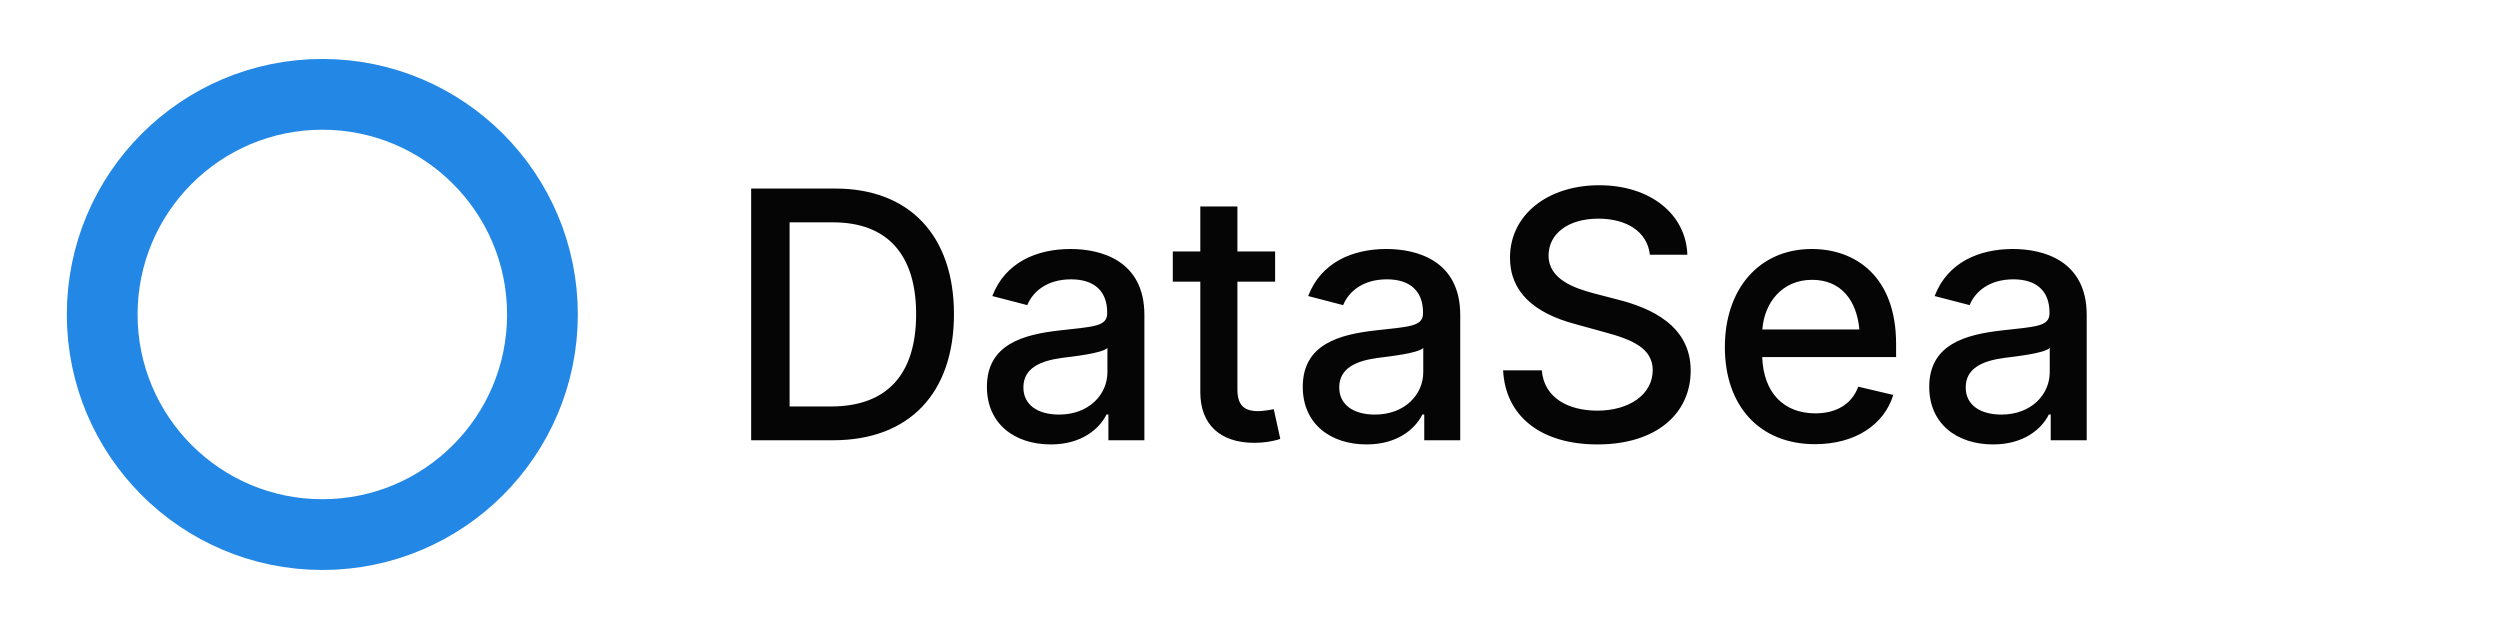
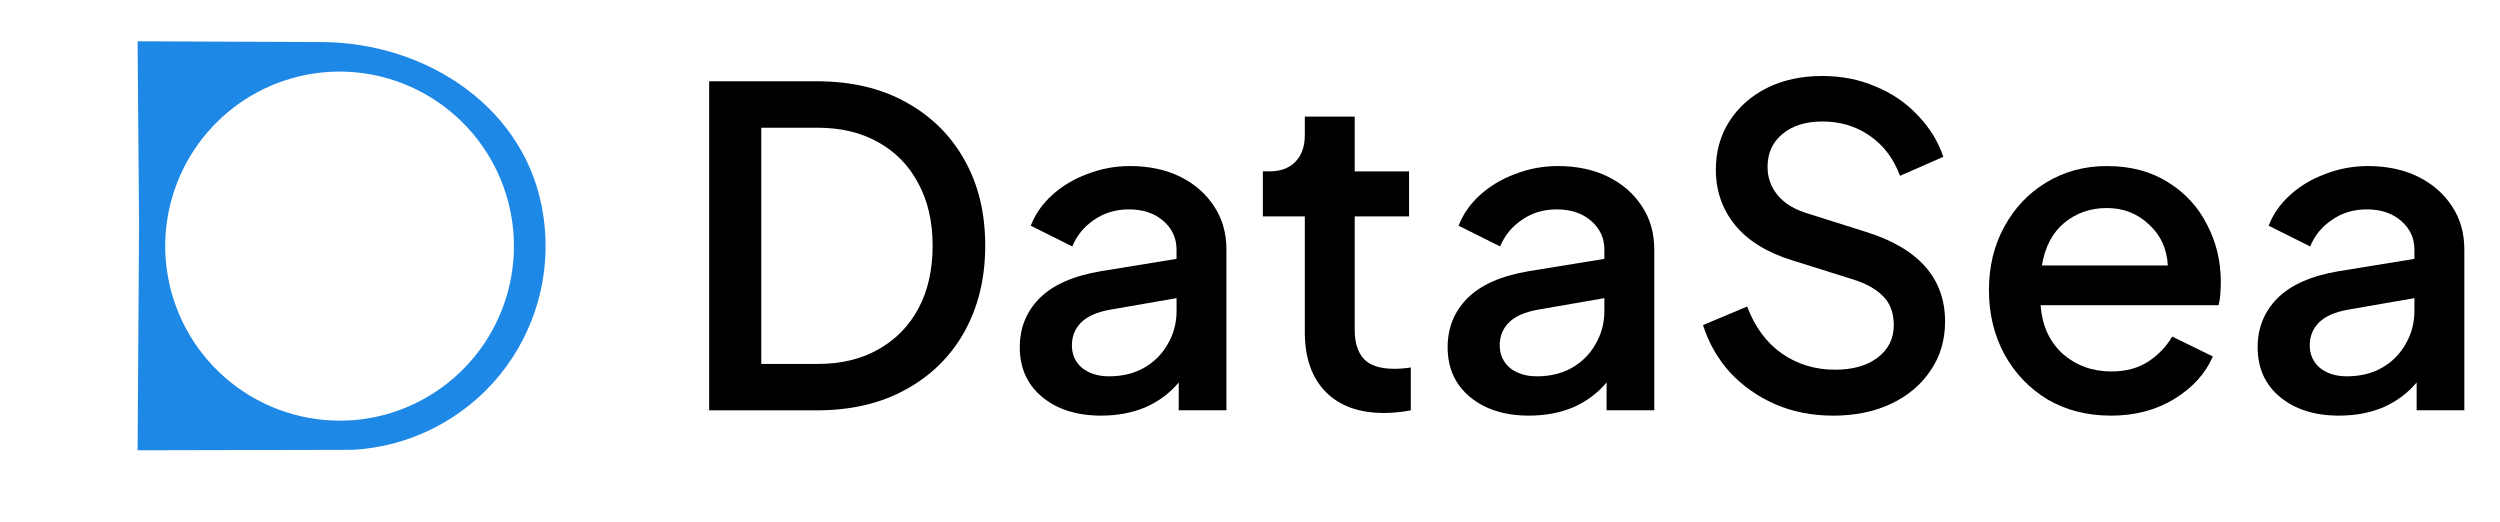
- <svg xmlns="http://www.w3.org/2000/svg" width="318" height="80" viewBox="0 0 318 80" fill="none" role="img" aria-labelledby="datasea-title">
-   <circle cx="41" cy="40" r="28" stroke="#2387E6" stroke-width="9" />
-   <text x="92" y="56" fill="#050505" font-family="Inter, Avenir Next, Segoe UI, sans-serif" font-size="44" font-weight="500">DataSea</text>
+ <svg xmlns="http://www.w3.org/2000/svg" id="Layer_1" version="1.1" viewBox="0 0 685 143">
+   <defs>
+     <style>
+       .st0 {
+         fill: #1e88e6;
+         fill-rule: evenodd;
+       }
+     </style>
+   </defs>
+   <path d="M640.86,113.88c-6.62,0-11.98-1.69-16.1-5.08-4.11-3.39-6.17-7.95-6.17-13.67,0-5.24,1.78-9.68,5.33-13.31,3.63-3.71,9.24-6.21,16.82-7.5l20.81-3.39v-2.54c0-3.15-1.21-5.77-3.63-7.87-2.42-2.1-5.57-3.15-9.44-3.15-3.63,0-6.82.97-9.56,2.9-2.74,1.86-4.72,4.28-5.93,7.26l-11.38-5.69c1.21-3.15,3.15-5.93,5.81-8.35,2.74-2.5,5.97-4.44,9.68-5.81,3.71-1.45,7.62-2.18,11.74-2.18,5.16,0,9.72.97,13.68,2.9,3.95,1.94,7.06,4.64,9.32,8.11,2.26,3.39,3.39,7.34,3.39,11.86v44.05h-13.07v-7.62c-2.42,2.9-5.45,5.16-9.08,6.78-3.63,1.53-7.71,2.3-12.22,2.3ZM632.87,94.64c0,2.5.93,4.56,2.78,6.17,1.94,1.53,4.4,2.3,7.38,2.3,3.63,0,6.82-.77,9.56-2.3,2.82-1.61,5-3.79,6.54-6.53,1.61-2.74,2.42-5.77,2.42-9.08v-3.51l-18.15,3.15c-3.63.65-6.29,1.82-7.99,3.51-1.69,1.69-2.54,3.79-2.54,6.29Z" />
+   <path d="M578.36,113.88c-6.53,0-12.34-1.49-17.42-4.48-5-3.07-8.92-7.18-11.74-12.34-2.82-5.24-4.23-11.09-4.23-17.55s1.41-12.34,4.23-17.43c2.82-5.16,6.66-9.2,11.5-12.1,4.92-2.99,10.45-4.48,16.58-4.48,6.53,0,12.14,1.49,16.82,4.48,4.68,2.9,8.23,6.78,10.65,11.62,2.5,4.76,3.75,9.96,3.75,15.61,0,1.05-.04,2.14-.12,3.27-.08,1.13-.24,2.18-.48,3.15h-48.77c.4,5.57,2.42,10,6.05,13.31,3.71,3.23,8.15,4.84,13.31,4.84,3.95,0,7.3-.89,10.05-2.66,2.74-1.77,4.96-4.07,6.65-6.9l11.13,5.45c-2.02,4.68-5.53,8.55-10.53,11.62-5,3.07-10.81,4.6-17.43,4.6ZM577.28,57c-4.52,0-8.43,1.37-11.74,4.11-3.23,2.74-5.24,6.62-6.05,11.62h34.49c-.24-4.6-1.98-8.35-5.2-11.25-3.15-2.99-6.98-4.48-11.5-4.48Z" />
+   <path d="M502.19,113.88c-5.73,0-11.01-1.05-15.85-3.15-4.76-2.1-8.87-5-12.34-8.71-3.39-3.79-5.85-8.11-7.38-12.95l12.1-5.08c2.1,5.57,5.24,9.84,9.44,12.83,4.27,2.98,9.16,4.48,14.64,4.48,4.84,0,8.71-1.09,11.62-3.27,2.98-2.26,4.48-5.24,4.48-8.95,0-3.31-.97-5.93-2.9-7.87-1.86-1.94-4.56-3.47-8.11-4.6l-16.94-5.32c-6.78-2.1-11.94-5.28-15.49-9.56-3.55-4.36-5.32-9.44-5.32-15.25,0-5,1.25-9.44,3.75-13.31,2.5-3.87,5.93-6.9,10.29-9.08,4.36-2.18,9.4-3.27,15.13-3.27,5.32,0,10.21.97,14.64,2.9,4.52,1.86,8.35,4.48,11.5,7.87,3.23,3.31,5.57,7.1,7.02,11.38l-11.86,5.2c-1.78-4.76-4.56-8.43-8.35-11.01-3.71-2.58-8.03-3.87-12.95-3.87-4.52,0-8.15,1.13-10.89,3.39-2.74,2.26-4.11,5.28-4.11,9.08,0,2.9.93,5.49,2.78,7.74,1.86,2.26,4.68,3.95,8.47,5.08l15.73,4.96c14.44,4.52,21.66,12.71,21.66,24.57,0,5.08-1.33,9.56-3.99,13.43-2.58,3.87-6.17,6.9-10.77,9.08-4.6,2.18-9.92,3.27-15.97,3.27Z" />
+   <path d="M418.92,113.88c-6.62,0-11.98-1.69-16.1-5.08-4.11-3.39-6.17-7.95-6.17-13.67,0-5.24,1.77-9.68,5.32-13.31,3.63-3.71,9.24-6.21,16.82-7.5l20.81-3.39v-2.54c0-3.15-1.21-5.77-3.63-7.87-2.42-2.1-5.57-3.15-9.44-3.15-3.63,0-6.82.97-9.56,2.9-2.74,1.86-4.72,4.28-5.93,7.26l-11.38-5.69c1.21-3.15,3.15-5.93,5.81-8.35,2.74-2.5,5.97-4.44,9.68-5.81,3.71-1.45,7.62-2.18,11.74-2.18,5.16,0,9.72.97,13.67,2.9,3.95,1.94,7.06,4.64,9.32,8.11,2.26,3.39,3.39,7.34,3.39,11.86v44.05h-13.07v-7.62c-2.42,2.9-5.45,5.16-9.08,6.78-3.63,1.53-7.7,2.3-12.22,2.3ZM410.93,94.64c0,2.5.93,4.56,2.78,6.17,1.94,1.53,4.4,2.3,7.38,2.3,3.63,0,6.82-.77,9.56-2.3,2.82-1.61,5-3.79,6.53-6.53,1.61-2.74,2.42-5.77,2.42-9.08v-3.51l-18.15,3.15c-3.63.65-6.29,1.82-7.99,3.51s-2.54,3.79-2.54,6.29Z" />
+   <path d="M379.18,113.15c-6.86,0-12.18-1.94-15.97-5.81-3.79-3.87-5.69-9.32-5.69-16.34v-31.71h-11.5v-12.34h1.82c2.98,0,5.32-.85,7.02-2.54,1.77-1.77,2.66-4.24,2.66-7.38v-5.08h13.67v15.01h14.89v12.34h-14.89v31.1c0,3.39.81,6.01,2.42,7.87,1.69,1.86,4.52,2.78,8.47,2.78,1.45,0,2.95-.12,4.48-.36v11.74c-2.5.48-4.96.73-7.38.73Z" />
+   <path d="M301.69,113.88c-6.62,0-11.98-1.69-16.1-5.08-4.11-3.39-6.17-7.95-6.17-13.67,0-5.24,1.77-9.68,5.32-13.31,3.63-3.71,9.24-6.21,16.82-7.5l20.81-3.39v-2.54c0-3.15-1.21-5.77-3.63-7.87s-5.57-3.15-9.44-3.15c-3.63,0-6.82.97-9.56,2.9-2.74,1.86-4.72,4.28-5.93,7.26l-11.38-5.69c1.21-3.15,3.15-5.93,5.81-8.35,2.74-2.5,5.97-4.44,9.68-5.81,3.71-1.45,7.62-2.18,11.74-2.18,5.16,0,9.72.97,13.67,2.9,3.95,1.94,7.06,4.64,9.32,8.11,2.26,3.39,3.39,7.34,3.39,11.86v44.05h-13.07v-7.62c-2.42,2.9-5.44,5.16-9.08,6.78-3.63,1.53-7.7,2.3-12.22,2.3ZM293.7,94.64c0,2.5.93,4.56,2.78,6.17,1.94,1.53,4.4,2.3,7.38,2.3,3.63,0,6.82-.77,9.56-2.3,2.82-1.61,5-3.79,6.54-6.53,1.61-2.74,2.42-5.77,2.42-9.08v-3.51l-18.15,3.15c-3.63.65-6.29,1.82-7.99,3.51-1.69,1.69-2.54,3.79-2.54,6.29Z" />
+   <path d="M194.31,112.43V22.27h29.53c9.36,0,17.47,1.9,24.32,5.69,6.94,3.79,12.3,9.08,16.1,15.85,3.79,6.7,5.69,14.52,5.69,23.48s-1.9,16.74-5.69,23.6c-3.79,6.78-9.16,12.06-16.1,15.85-6.86,3.79-14.96,5.69-24.32,5.69h-29.53ZM208.59,99.72h15.49c6.37,0,11.9-1.33,16.58-3.99,4.76-2.66,8.43-6.41,11.01-11.25,2.58-4.84,3.87-10.57,3.87-17.18s-1.33-12.34-3.99-17.18c-2.58-4.84-6.21-8.55-10.89-11.13-4.68-2.66-10.21-3.99-16.58-3.99h-15.49v64.74Z" />
+   <path class="st0" d="M38.1,61.62,37.7,123.38l59.08-.13c15.64-.9,30.18-8.31,40.09-20.43,9.91-12.12,14.29-27.85,12.06-43.34-4.06-29.46-31.68-47.96-61.18-47.96v.26-.26l-50.05-.21M96.91,115.11c-1.25.09-2.48.15-3.79.15h0c-11.65,0-22.91-4.26-31.65-11.97-8.74-7.71-14.37-18.34-15.82-29.9-.25-1.97-.38-3.96-.38-5.95,0-1.94.12-3.87.35-5.79,1.31-10.71,6.19-20.64,13.86-28.23,7.66-7.58,17.66-12.34,28.39-13.53,1.74-.19,3.49-.28,5.24-.28,16.61.05,32,8.7,40.67,22.87,8.67,14.16,9.37,31.81,1.85,46.62-7.52,14.81-22.18,24.66-38.73,26.02v-.02h0Z" />
</svg>
